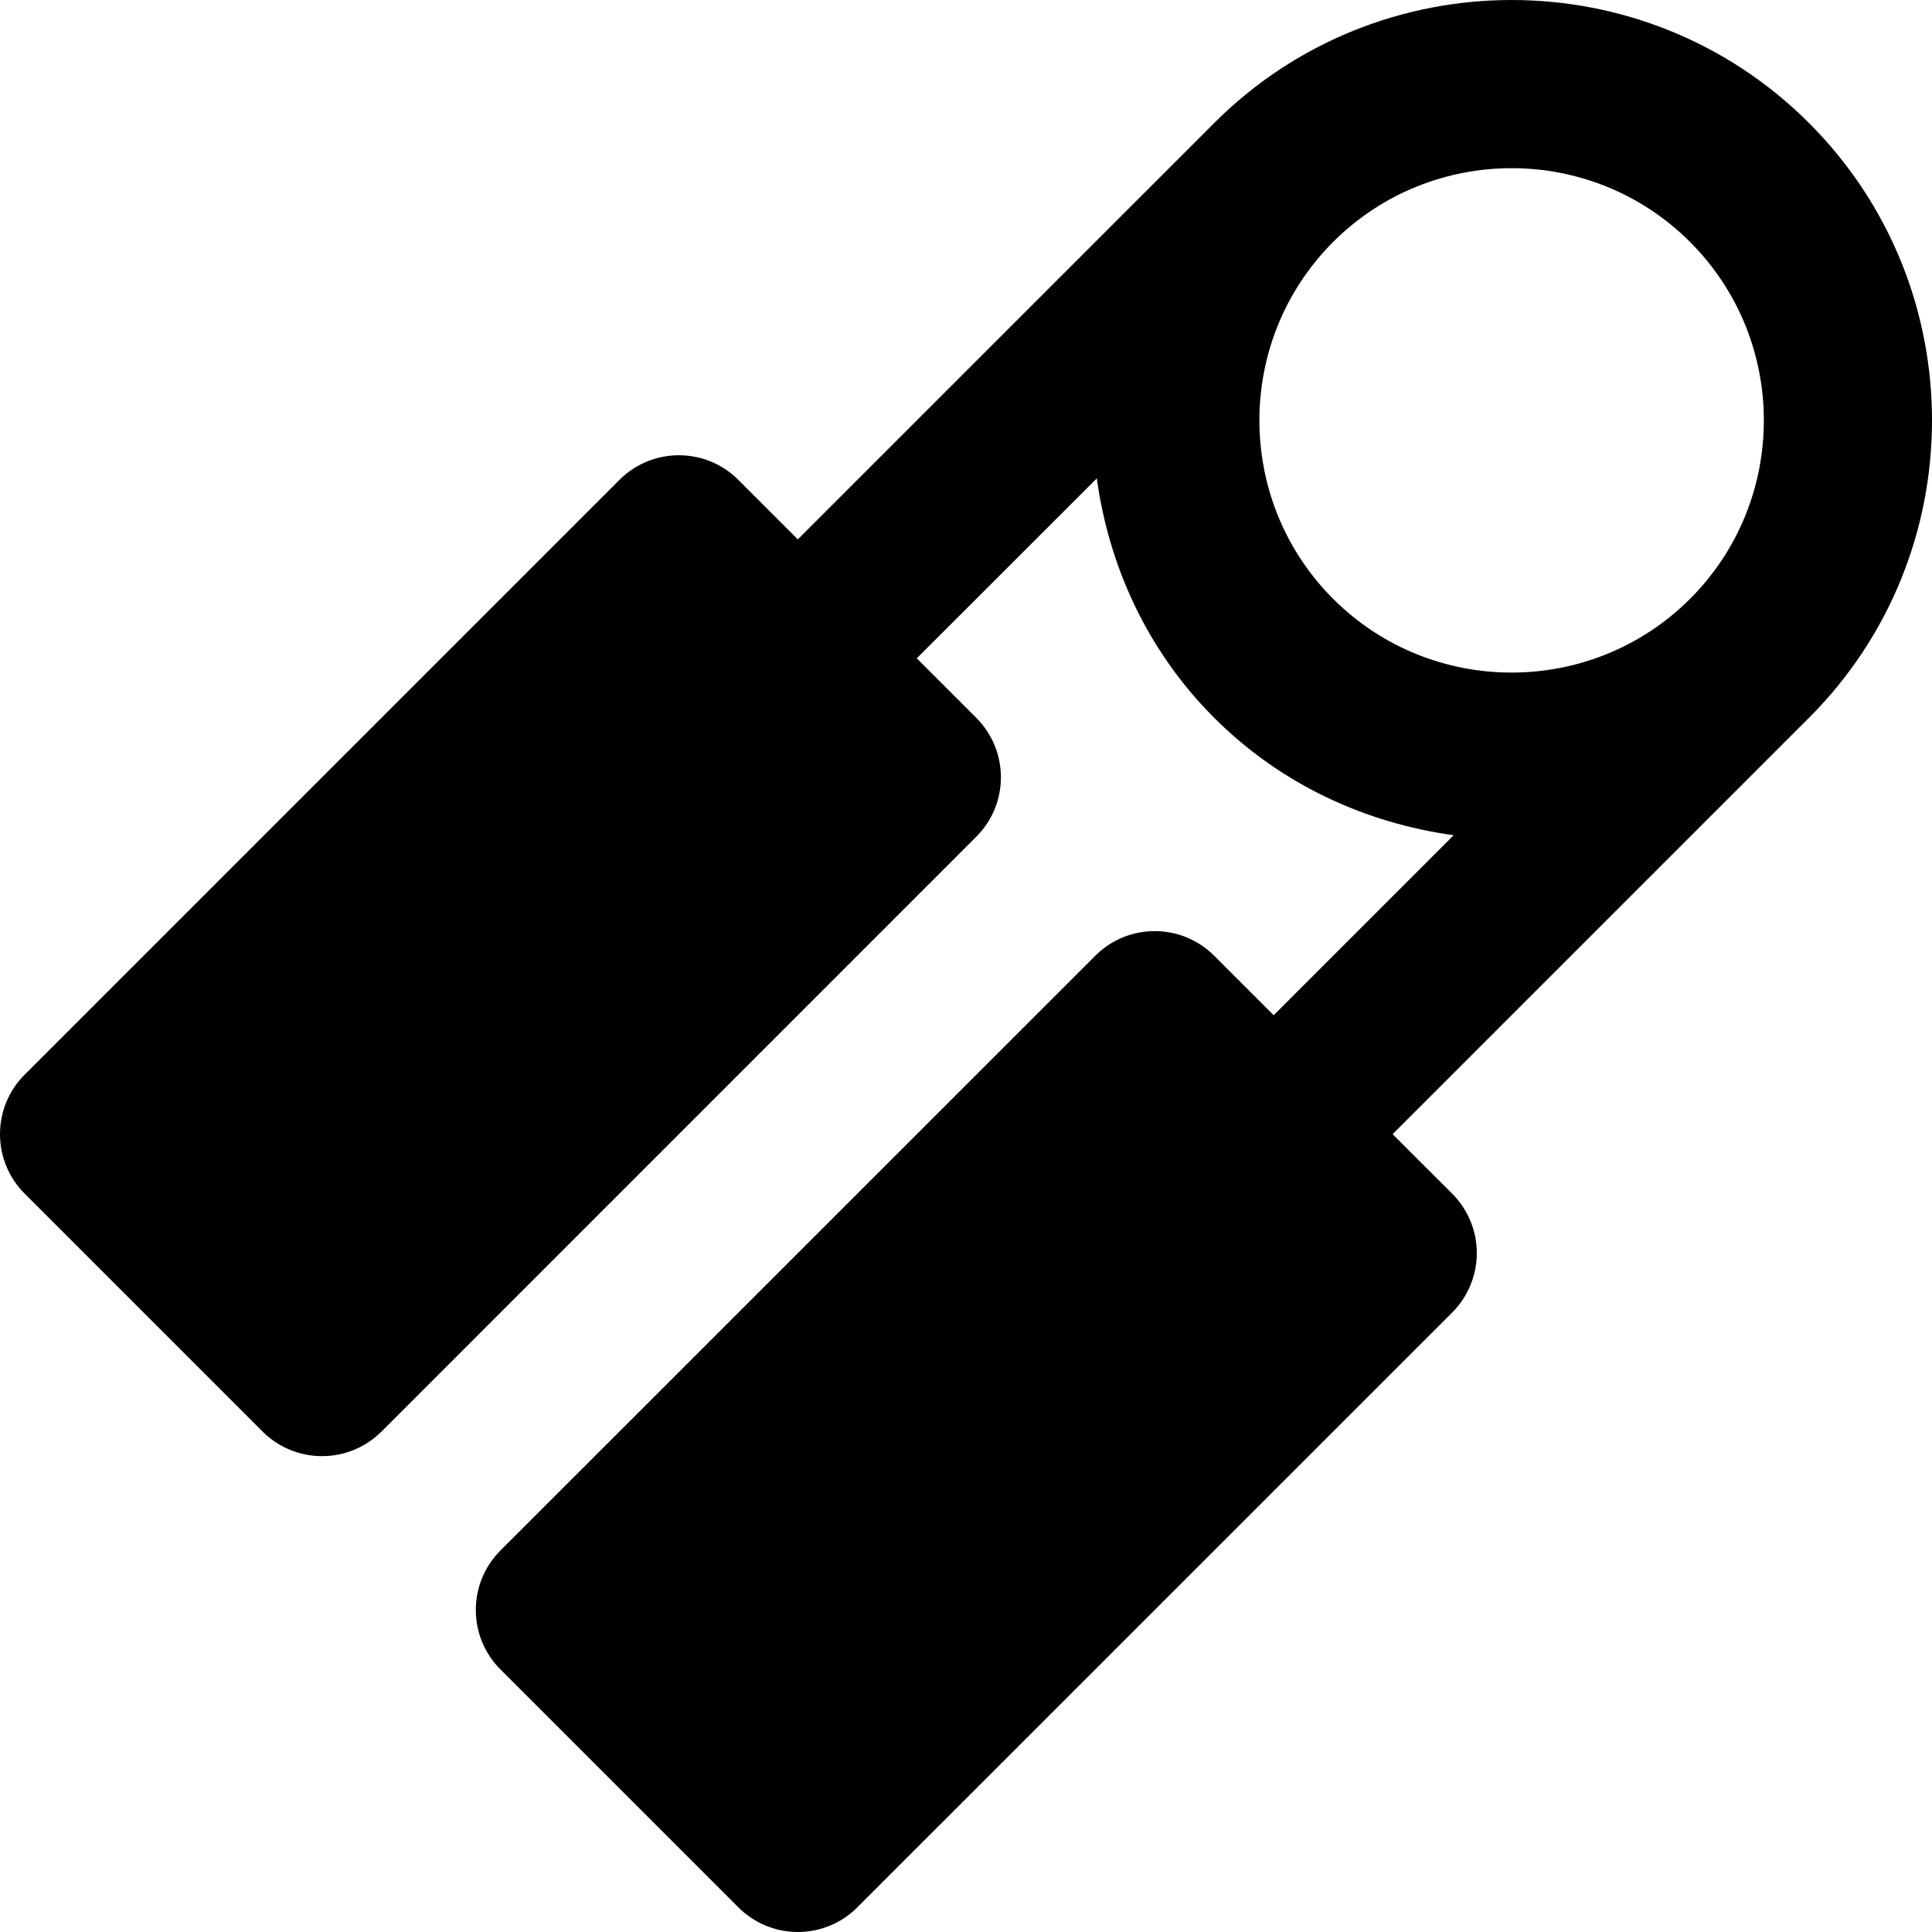
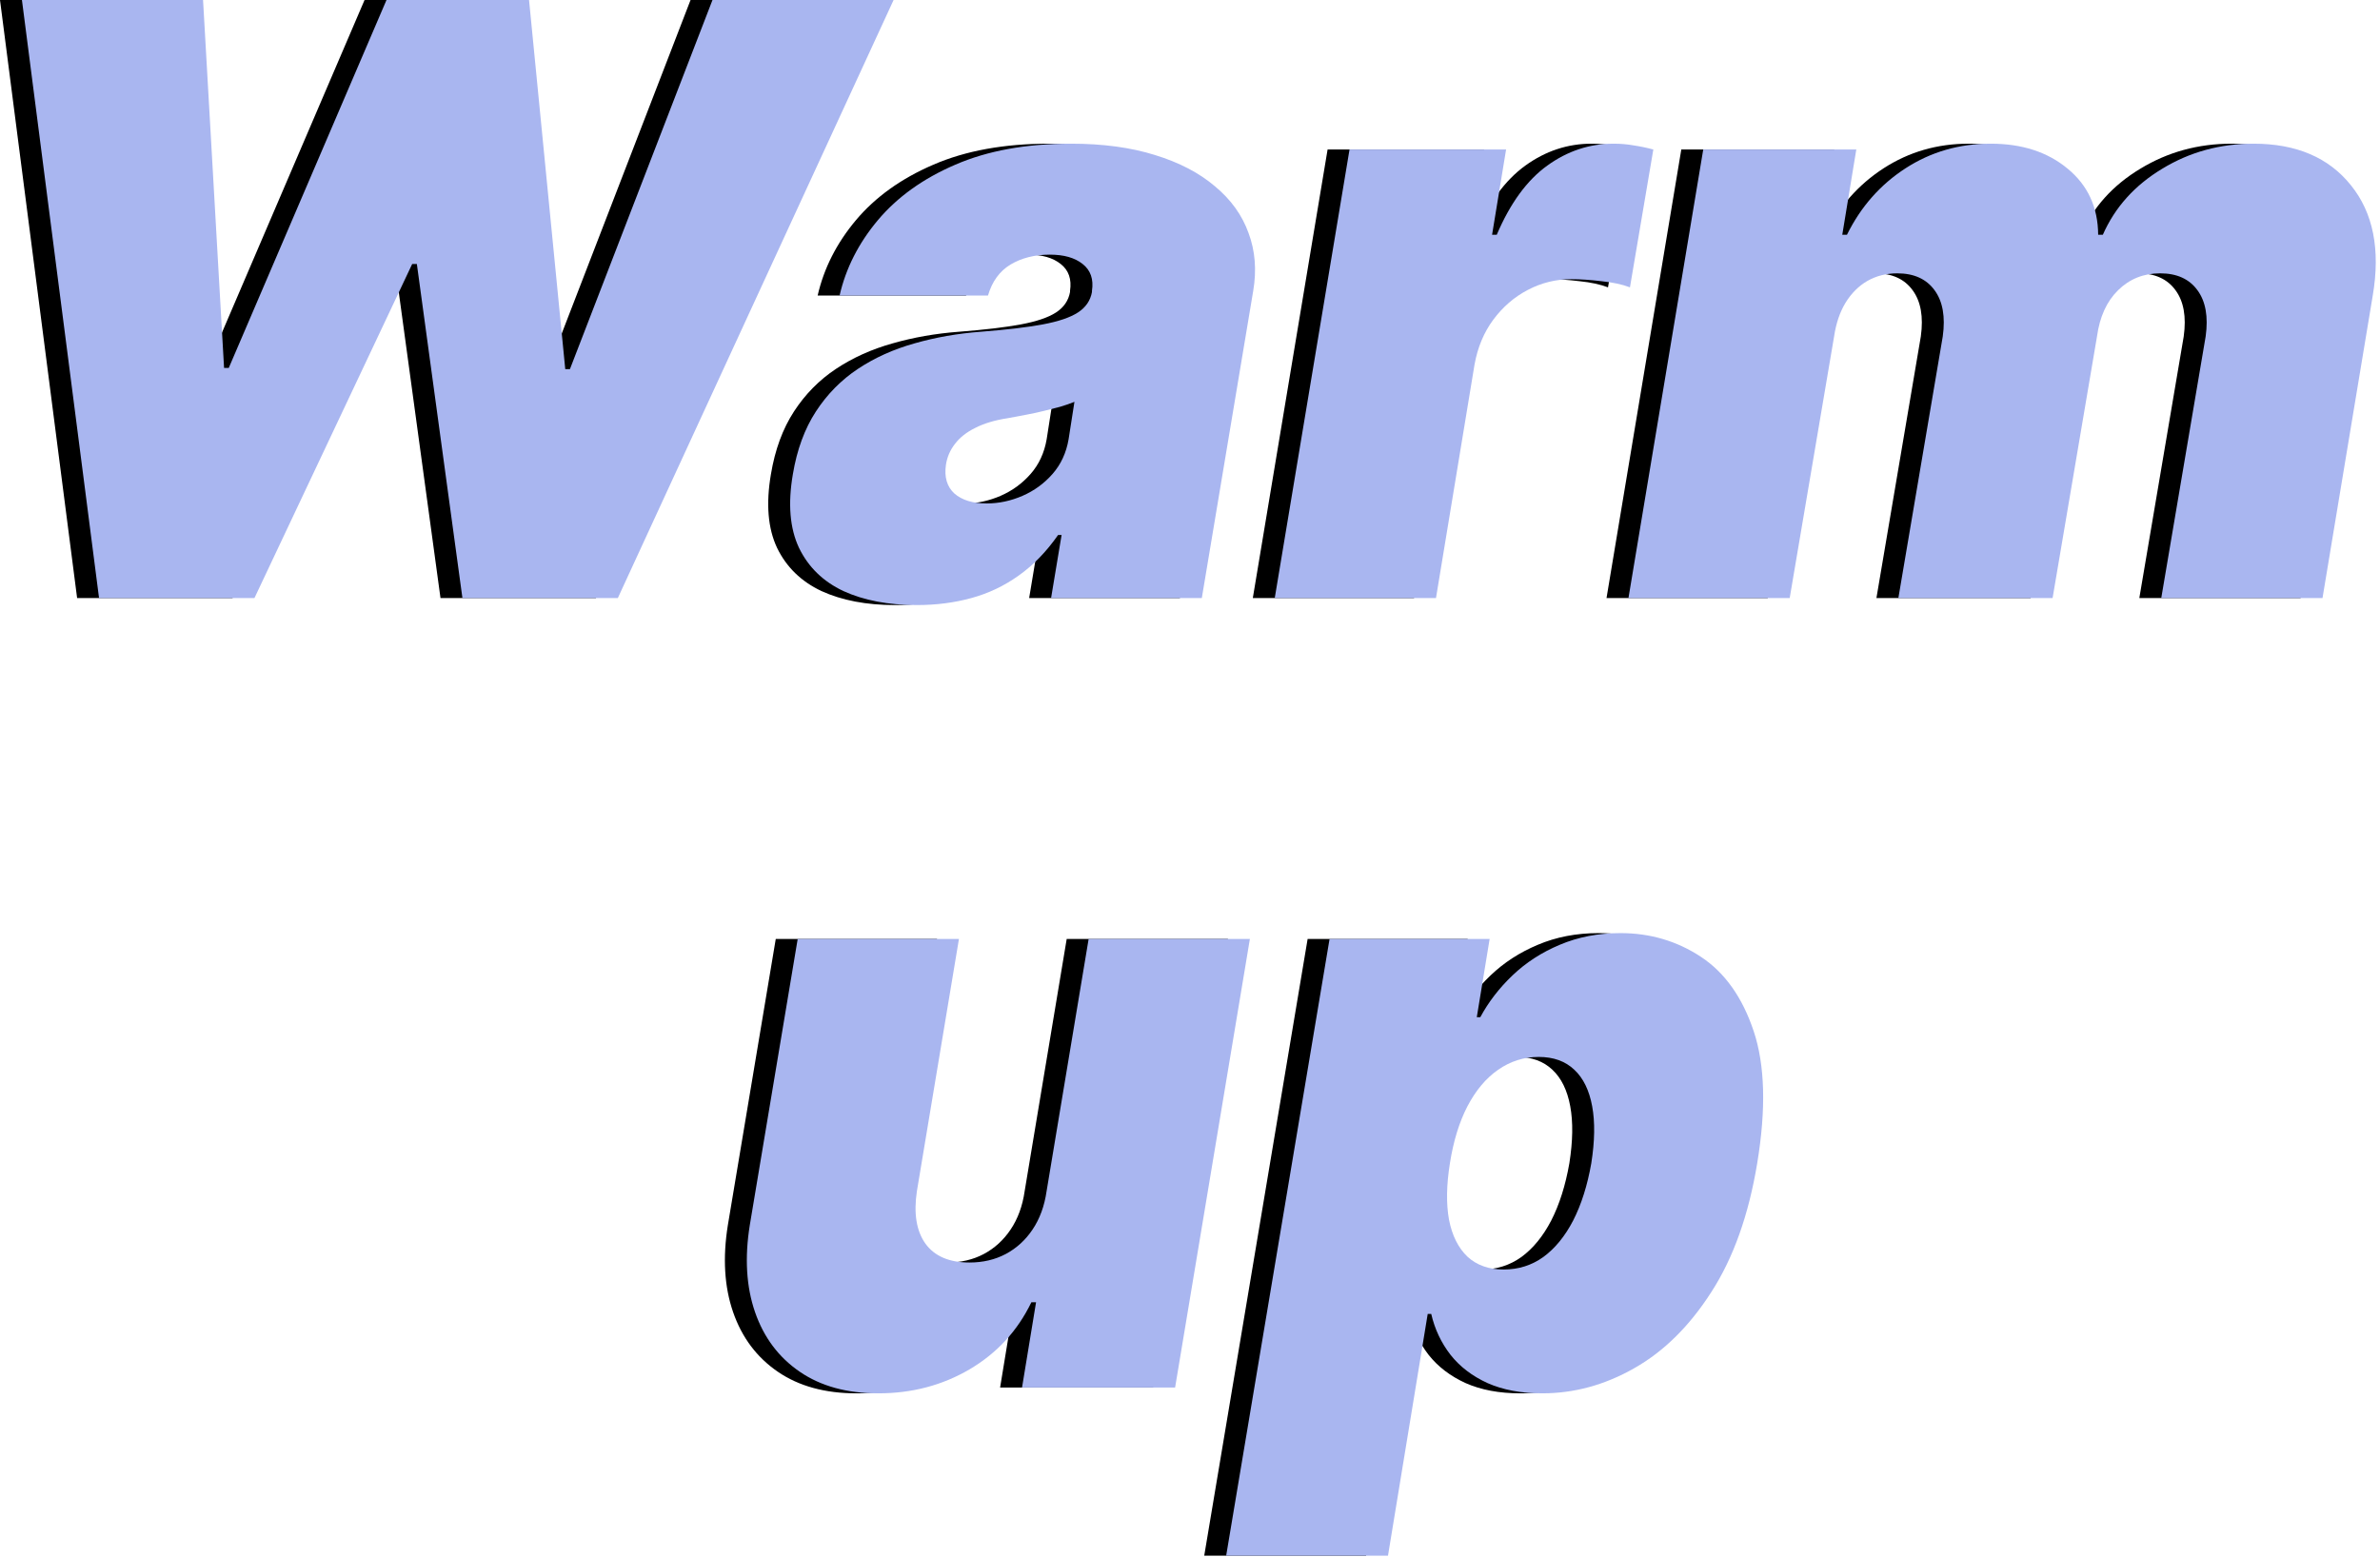
- <svg xmlns="http://www.w3.org/2000/svg" width="60" height="60" viewBox="0 0 60 60" fill="none">
-   <path d="M56.18 3.82C51.088 -1.273 42.8 -1.273 37.708 3.82L24.777 16.751L22.931 14.904C21.912 13.883 20.258 13.883 19.237 14.904L0.765 33.376C0.274 33.864 0 34.53 0 35.223C0 35.915 0.274 36.578 0.765 37.069L8.153 44.457C8.644 44.948 9.307 45.222 10 45.222C10.695 45.222 11.358 44.948 11.849 44.457L30.318 25.986C31.34 24.967 31.34 23.313 30.318 22.292L28.471 20.445L34.062 14.857C34.438 17.577 35.621 20.205 37.708 22.292C39.795 24.379 42.423 25.562 45.145 25.939L39.555 31.529L37.708 29.682C36.687 28.661 35.033 28.661 34.015 29.682L15.543 48.151C14.522 49.172 14.522 50.826 15.543 51.847L22.931 59.235C23.422 59.726 24.085 60 24.777 60C25.47 60 26.136 59.726 26.624 59.235L45.098 40.763C45.587 40.272 45.864 39.609 45.864 38.916C45.864 38.224 45.587 37.558 45.098 37.07L43.249 35.223L56.18 22.292C61.274 17.201 61.274 8.912 56.18 3.82ZM52.486 18.598C49.429 21.649 44.458 21.652 41.402 18.598C38.348 15.542 38.348 10.57 41.402 7.514C42.93 5.986 44.939 5.223 46.945 5.223C48.951 5.223 50.958 5.986 52.486 7.514C55.542 10.571 55.542 15.542 52.486 18.598Z" fill="black" />
+ <svg xmlns="http://www.w3.org/2000/svg" width="217" height="142" viewBox="0 0 217 142" fill="none">
+   <path d="M109.797 141.886L119.225 85.636H133.82L132.648 92.774H132.968C133.714 91.389 134.69 90.12 135.898 88.965C137.123 87.793 138.561 86.861 140.212 86.169C141.881 85.459 143.728 85.103 145.752 85.103C148.451 85.103 150.892 85.823 153.076 87.261C155.26 88.699 156.867 90.963 157.897 94.052C158.927 97.142 159.033 101.155 158.217 106.091C157.435 110.814 156.042 114.729 154.035 117.836C152.047 120.943 149.703 123.26 147.004 124.787C144.323 126.314 141.526 127.078 138.614 127.078C136.697 127.078 135.037 126.767 133.634 126.146C132.231 125.507 131.104 124.645 130.251 123.562C129.399 122.461 128.813 121.219 128.494 119.834H128.174L124.552 141.886H109.797ZM130.198 106.091C129.879 108.079 129.852 109.802 130.118 111.258C130.402 112.696 130.962 113.814 131.796 114.613C132.648 115.395 133.749 115.785 135.099 115.785C136.448 115.785 137.656 115.404 138.721 114.64C139.786 113.859 140.692 112.749 141.438 111.311C142.183 109.855 142.734 108.115 143.089 106.091C143.408 104.067 143.435 102.335 143.169 100.897C142.902 99.441 142.361 98.332 141.544 97.568C140.727 96.787 139.644 96.396 138.295 96.396C136.945 96.396 135.711 96.787 134.593 97.568C133.492 98.332 132.56 99.441 131.796 100.897C131.05 102.335 130.518 104.067 130.198 106.091Z" fill="black" />
+   <path d="M93.423 108.648L97.258 85.637H111.96L105.142 126.546H91.186L92.464 118.769H92.038C90.778 121.379 88.895 123.421 86.392 124.895C83.906 126.351 81.136 127.078 78.082 127.078C75.224 127.078 72.835 126.422 70.918 125.108C69 123.794 67.642 121.983 66.843 119.674C66.044 117.366 65.884 114.721 66.363 111.738L70.731 85.637H85.433L81.598 108.648C81.296 110.672 81.553 112.261 82.37 113.415C83.205 114.57 84.545 115.147 86.392 115.147C87.617 115.147 88.718 114.889 89.694 114.374C90.689 113.842 91.505 113.096 92.145 112.137C92.802 111.161 93.228 109.998 93.423 108.648Z" fill="black" />
+   <path d="M146.477 54.545L153.295 13.636H167.251L165.972 21.413H166.398C167.659 18.856 169.444 16.832 171.752 15.341C174.06 13.849 176.643 13.104 179.502 13.104C182.361 13.104 184.705 13.867 186.533 15.394C188.362 16.903 189.286 18.91 189.303 21.413H189.729C190.83 18.91 192.632 16.903 195.136 15.394C197.64 13.867 200.418 13.104 203.472 13.104C207.361 13.104 210.317 14.364 212.341 16.886C214.383 19.407 215.049 22.763 214.339 26.953L209.758 54.545H195.056L199.104 30.682C199.353 28.888 199.104 27.486 198.359 26.474C197.613 25.444 196.477 24.929 194.95 24.929C193.44 24.929 192.162 25.444 191.114 26.474C190.085 27.486 189.445 28.888 189.197 30.682L185.148 54.545H171.086L175.134 30.682C175.383 28.888 175.134 27.486 174.389 26.474C173.643 25.444 172.506 24.929 170.979 24.929C169.985 24.929 169.08 25.16 168.263 25.621C167.464 26.083 166.798 26.749 166.265 27.619C165.75 28.471 165.404 29.492 165.227 30.682L161.178 54.545H146.477Z" fill="black" />
+   <path d="M114.227 54.545L121.045 13.636H135.32L134.042 21.413H134.468C135.693 18.537 137.229 16.433 139.076 15.101C140.922 13.769 142.938 13.104 145.121 13.104C145.761 13.104 146.373 13.157 146.959 13.263C147.563 13.352 148.158 13.476 148.744 13.636L146.613 26.207C145.92 25.941 145.059 25.754 144.029 25.648C143 25.524 142.085 25.462 141.286 25.462C139.866 25.462 138.534 25.79 137.291 26.447C136.066 27.086 135.018 27.992 134.148 29.163C133.296 30.318 132.728 31.676 132.444 33.239L128.928 54.545H114.227Z" fill="black" />
+   <path d="M81.582 55.184C78.99 55.184 76.762 54.758 74.897 53.906C73.051 53.036 71.701 51.722 70.849 49.964C70.014 48.189 69.828 45.952 70.29 43.253C70.662 41.015 71.364 39.107 72.394 37.526C73.424 35.946 74.702 34.65 76.229 33.638C77.756 32.626 79.469 31.854 81.369 31.321C83.287 30.77 85.311 30.415 87.442 30.256C89.75 30.078 91.623 29.856 93.061 29.59C94.499 29.323 95.574 28.959 96.284 28.498C96.994 28.036 97.42 27.415 97.562 26.633V26.527C97.722 25.462 97.438 24.645 96.71 24.076C96 23.508 95.005 23.224 93.727 23.224C92.342 23.224 91.144 23.526 90.132 24.13C89.137 24.733 88.454 25.674 88.081 26.953H74.551C75.119 24.467 76.282 22.177 78.04 20.081C79.816 17.969 82.168 16.282 85.098 15.021C88.045 13.743 91.561 13.104 95.645 13.104C98.557 13.104 101.113 13.45 103.315 14.142C105.517 14.817 107.337 15.767 108.775 16.992C110.231 18.199 111.252 19.62 111.838 21.253C112.442 22.869 112.584 24.627 112.264 26.527L107.577 54.545H93.834L94.793 48.792H94.473C93.407 50.319 92.209 51.553 90.877 52.495C89.563 53.435 88.125 54.119 86.563 54.545C85.018 54.971 83.358 55.184 81.582 55.184ZM87.974 45.916C89.075 45.916 90.158 45.685 91.224 45.224C92.289 44.762 93.203 44.096 93.967 43.226C94.73 42.356 95.219 41.3 95.432 40.057L95.964 36.648C95.574 36.807 95.139 36.958 94.659 37.1C94.198 37.225 93.709 37.349 93.194 37.473C92.697 37.597 92.165 37.713 91.596 37.819C91.046 37.926 90.478 38.032 89.892 38.139C88.72 38.317 87.735 38.61 86.936 39.018C86.137 39.409 85.515 39.897 85.071 40.483C84.627 41.051 84.352 41.69 84.246 42.4C84.086 43.519 84.343 44.389 85.018 45.011C85.71 45.614 86.696 45.916 87.974 45.916Z" fill="black" />
+   <path d="M7.031 54.545L0 0H16.513L18.43 33.558H18.857L33.239 0H46.236L49.538 33.665H49.965L62.962 0H79.474L54.332 54.545H40.163L36.008 24.077H35.582L21.2 54.545H7.031Z" fill="black" />
+   <path d="M111.797 141.886L121.225 85.636H135.82L134.648 92.774H134.968C135.714 91.389 136.69 90.12 137.898 88.965C139.123 87.793 140.561 86.861 142.212 86.169C143.881 85.459 145.728 85.103 147.752 85.103C150.451 85.103 152.892 85.823 155.076 87.261C157.26 88.699 158.867 90.963 159.897 94.052C160.927 97.142 161.033 101.155 160.217 106.091C159.435 110.814 158.042 114.729 156.035 117.836C154.047 120.943 151.703 123.26 149.004 124.787C146.323 126.314 143.526 127.078 140.614 127.078C138.697 127.078 137.037 126.767 135.634 126.146C134.231 125.507 133.104 124.645 132.251 123.562C131.399 122.461 130.813 121.219 130.494 119.834H130.174L126.552 141.886H111.797ZM132.198 106.091C131.879 108.079 131.852 109.802 132.118 111.258C132.402 112.696 132.962 113.814 133.796 114.613C134.648 115.395 135.749 115.785 137.099 115.785C138.448 115.785 139.656 115.404 140.721 114.64C141.786 113.859 142.692 112.749 143.438 111.311C144.183 109.855 144.734 108.115 145.089 106.091C145.408 104.067 145.435 102.335 145.169 100.897C144.902 99.441 144.361 98.332 143.544 97.568C142.727 96.787 141.644 96.396 140.295 96.396C138.945 96.396 137.711 96.787 136.593 97.568C135.492 98.332 134.56 99.441 133.796 100.897C133.05 102.335 132.518 104.067 132.198 106.091Z" fill="#A9B6F0" />
+   <path d="M95.423 108.648L99.258 85.637H113.96L107.142 126.546H93.186L94.464 118.769H94.038C92.778 121.379 90.895 123.421 88.392 124.895C85.906 126.351 83.136 127.078 80.082 127.078C77.224 127.078 74.835 126.422 72.918 125.108C71 123.794 69.642 121.983 68.843 119.674C68.044 117.366 67.884 114.721 68.363 111.738L72.731 85.637H87.433L83.598 108.648C83.296 110.672 83.553 112.261 84.37 113.415C85.205 114.57 86.545 115.147 88.392 115.147C89.617 115.147 90.718 114.889 91.694 114.374C92.689 113.842 93.505 113.096 94.145 112.137C94.802 111.161 95.228 109.998 95.423 108.648Z" fill="#A9B6F0" />
+   <path d="M148.477 54.545L155.295 13.636H169.251L167.972 21.413H168.398C169.659 18.856 171.444 16.832 173.752 15.341C176.06 13.849 178.643 13.104 181.502 13.104C184.361 13.104 186.705 13.867 188.533 15.394C190.362 16.903 191.286 18.91 191.303 21.413H191.729C192.83 18.91 194.632 16.903 197.136 15.394C199.64 13.867 202.418 13.104 205.472 13.104C209.361 13.104 212.317 14.364 214.341 16.886C216.383 19.407 217.049 22.763 216.339 26.953L211.758 54.545H197.056L201.104 30.682C201.353 28.888 201.104 27.486 200.359 26.474C199.613 25.444 198.477 24.929 196.95 24.929C195.44 24.929 194.162 25.444 193.114 26.474C192.085 27.486 191.445 28.888 191.197 30.682L187.148 54.545H173.086L177.134 30.682C177.383 28.888 177.134 27.486 176.389 26.474C175.643 25.444 174.506 24.929 172.979 24.929C171.985 24.929 171.08 25.16 170.263 25.621C169.464 26.083 168.798 26.749 168.265 27.619C167.75 28.471 167.404 29.492 167.227 30.682L163.178 54.545H148.477Z" fill="#A9B6F0" />
+   <path d="M116.227 54.545L123.045 13.636H137.32L136.042 21.413H136.468C137.693 18.537 139.229 16.433 141.076 15.101C142.922 13.769 144.938 13.104 147.121 13.104C147.761 13.104 148.373 13.157 148.959 13.263C149.563 13.352 150.158 13.476 150.744 13.636L148.613 26.207C147.92 25.941 147.059 25.754 146.029 25.648C145 25.524 144.085 25.462 143.286 25.462C141.866 25.462 140.534 25.79 139.291 26.447C138.066 27.086 137.018 27.992 136.148 29.163C135.296 30.318 134.728 31.676 134.444 33.239L130.928 54.545H116.227Z" fill="#A9B6F0" />
+   <path d="M83.582 55.184C80.99 55.184 78.762 54.758 76.897 53.906C75.051 53.036 73.701 51.722 72.849 49.964C72.014 48.189 71.828 45.952 72.29 43.253C72.662 41.015 73.364 39.107 74.394 37.526C75.424 35.946 76.702 34.65 78.229 33.638C79.756 32.626 81.469 31.854 83.369 31.321C85.287 30.77 87.311 30.415 89.442 30.256C91.75 30.078 93.623 29.856 95.061 29.59C96.499 29.323 97.574 28.959 98.284 28.498C98.994 28.036 99.42 27.415 99.562 26.633V26.527C99.722 25.462 99.438 24.645 98.71 24.076C98 23.508 97.005 23.224 95.727 23.224C94.342 23.224 93.144 23.526 92.132 24.13C91.137 24.733 90.454 25.674 90.081 26.953H76.551C77.119 24.467 78.282 22.177 80.04 20.081C81.816 17.969 84.168 16.282 87.098 15.021C90.045 13.743 93.561 13.104 97.645 13.104C100.557 13.104 103.113 13.45 105.315 14.142C107.517 14.817 109.337 15.767 110.775 16.992C112.231 18.199 113.252 19.62 113.838 21.253C114.442 22.869 114.584 24.627 114.264 26.527L109.577 54.545H95.834L96.793 48.792H96.473C95.407 50.319 94.209 51.553 92.877 52.495C91.563 53.435 90.125 54.119 88.563 54.545C87.018 54.971 85.358 55.184 83.582 55.184ZM89.974 45.916C91.075 45.916 92.158 45.685 93.224 45.224C94.289 44.762 95.203 44.096 95.967 43.226C96.73 42.356 97.219 41.3 97.432 40.057L97.964 36.648C97.574 36.807 97.139 36.958 96.659 37.1C96.198 37.225 95.709 37.349 95.194 37.473C94.697 37.597 94.165 37.713 93.596 37.819C93.046 37.926 92.478 38.032 91.892 38.139C90.72 38.317 89.735 38.61 88.936 39.018C88.137 39.409 87.515 39.897 87.071 40.483C86.627 41.051 86.352 41.69 86.246 42.4C86.086 43.519 86.343 44.389 87.018 45.011C87.71 45.614 88.696 45.916 89.974 45.916Z" fill="#A9B6F0" />
+   <path d="M9.031 54.545L2 0H18.513L20.43 33.558H20.857L35.239 0H48.236L51.538 33.665H51.965L64.962 0H81.474L56.332 54.545H42.163L38.008 24.077H37.582L23.2 54.545H9.031Z" fill="#A9B6F0" />
</svg>
